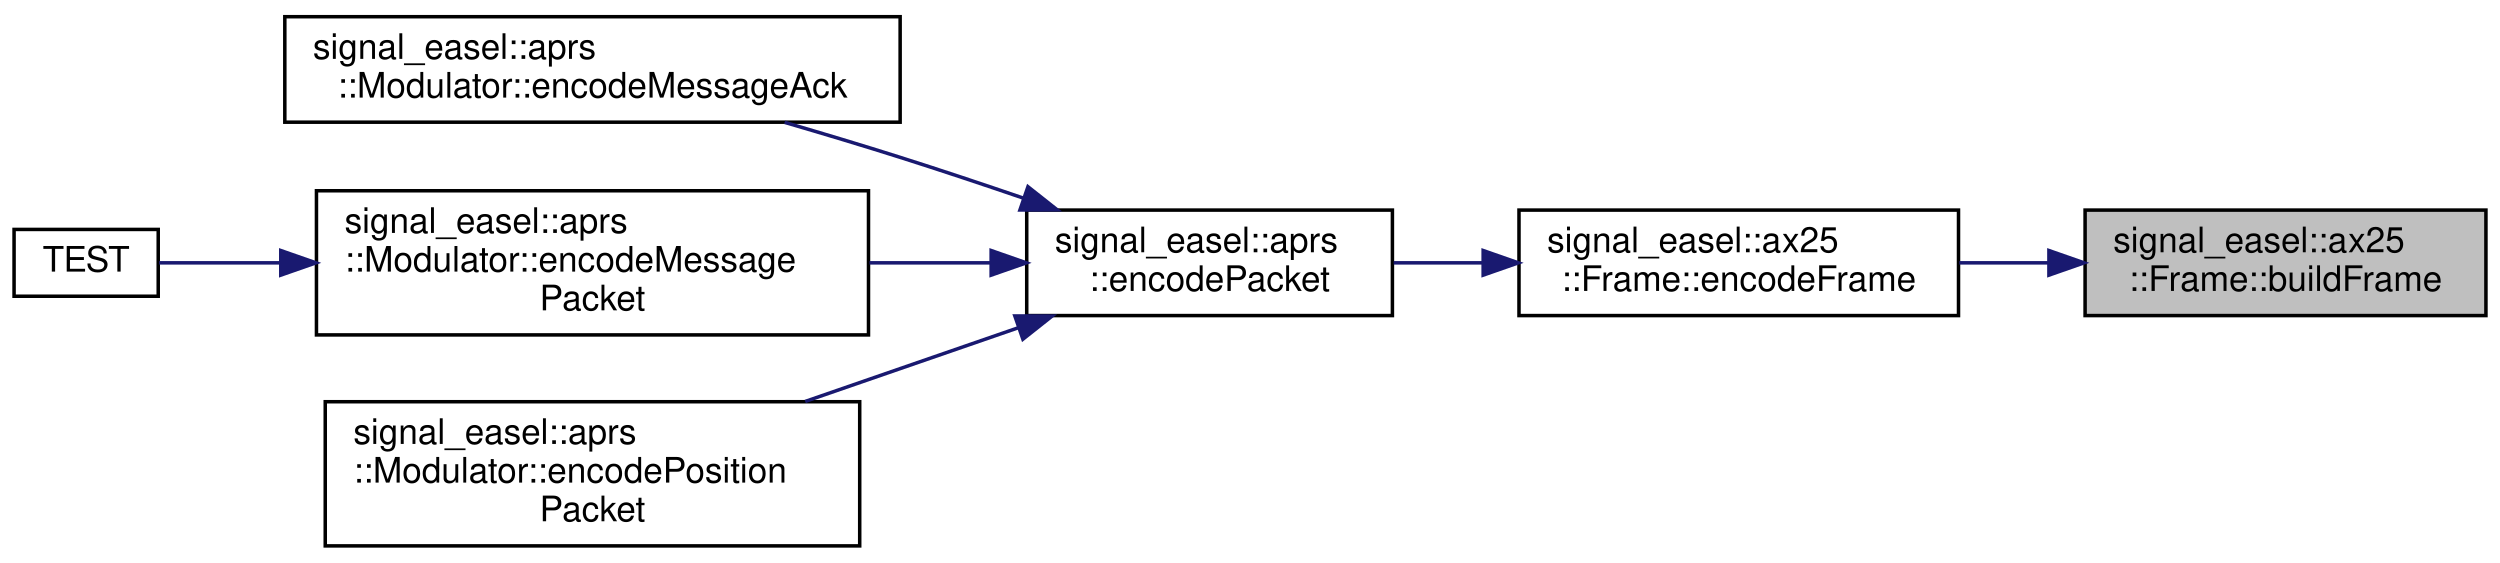
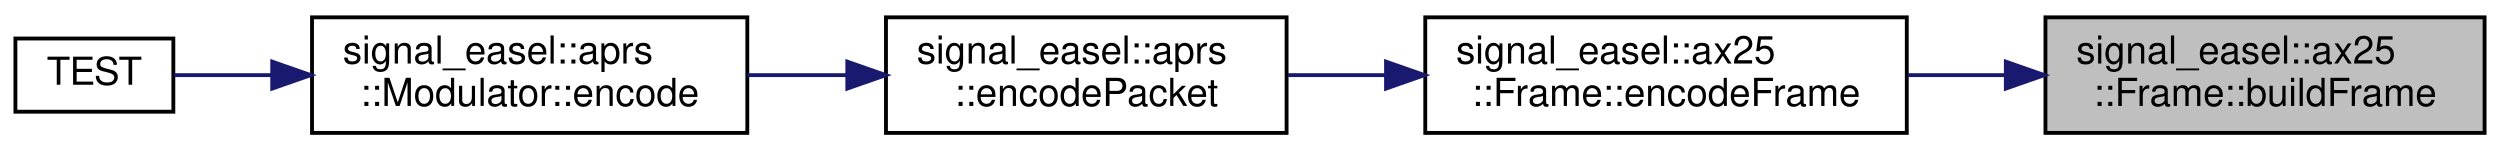
- <svg xmlns="http://www.w3.org/2000/svg" xmlns:xlink="http://www.w3.org/1999/xlink" width="711pt" height="160pt" viewBox="0.00 0.00 711.00 159.50">
-   <g id="graph0" class="graph" transform="scale(1 1) rotate(0) translate(4 155.5)">
+ <svg xmlns="http://www.w3.org/2000/svg" xmlns:xlink="http://www.w3.org/1999/xlink" width="649pt" height="39pt" viewBox="0.00 0.00 649.00 39.00">
+   <g id="graph0" class="graph" transform="scale(1 1) rotate(0) translate(4 35)">
    <g id="node1" class="node">
      <g id="a_node1">
        <a xlink:title="Builds all internal portions of the frame. Doesn't include the flags.">
-           <polygon fill="#bfbfbf" stroke="black" points="589,-66 589,-96 703,-96 703,-66 589,-66" />
-           <text text-anchor="start" x="597" y="-84" font-family="Helvetica,sans-Serif" font-size="10.00">signal_easel::ax25</text>
-           <text text-anchor="middle" x="646" y="-73" font-family="Helvetica,sans-Serif" font-size="10.00">::Frame::buildFrame</text>
+           <polygon fill="#bfbfbf" stroke="black" points="527,-0.5 527,-30.5 641,-30.5 641,-0.5 527,-0.5" />
+           <text text-anchor="start" x="535" y="-18.5" font-family="Helvetica,sans-Serif" font-size="10.00">signal_easel::ax25</text>
+           <text text-anchor="middle" x="584" y="-7.5" font-family="Helvetica,sans-Serif" font-size="10.00">::Frame::buildFrame</text>
        </a>
      </g>
    </g>
    <g id="node2" class="node">
      <g id="a_node2">
        <a xlink:href="classsignal__easel_1_1ax25_1_1Frame.html#a2b4f6ebcb7592a7e5a21114c8fafa503" target="_top" xlink:title="A step beyond buildFrame. This function builds the frame, does the bit stuffing, adds the flags,...">
-           <polygon fill="none" stroke="black" points="428,-66 428,-96 553,-96 553,-66 428,-66" />
-           <text text-anchor="start" x="436" y="-84" font-family="Helvetica,sans-Serif" font-size="10.00">signal_easel::ax25</text>
-           <text text-anchor="middle" x="490.5" y="-73" font-family="Helvetica,sans-Serif" font-size="10.00">::Frame::encodeFrame</text>
+           <polygon fill="none" stroke="black" points="366,-0.5 366,-30.5 491,-30.5 491,-0.5 366,-0.5" />
+           <text text-anchor="start" x="374" y="-18.5" font-family="Helvetica,sans-Serif" font-size="10.00">signal_easel::ax25</text>
+           <text text-anchor="middle" x="428.5" y="-7.5" font-family="Helvetica,sans-Serif" font-size="10.00">::Frame::encodeFrame</text>
        </a>
      </g>
    </g>
    <g id="edge1" class="edge">
-       <path fill="none" stroke="midnightblue" d="M578.56,-81C570.14,-81 561.55,-81 553.21,-81" />
-       <polygon fill="midnightblue" stroke="midnightblue" points="578.71,-84.5 588.71,-81 578.71,-77.5 578.71,-84.5" />
+       <path fill="none" stroke="midnightblue" d="M516.56,-15.5C508.14,-15.5 499.55,-15.5 491.21,-15.5" />
+       <polygon fill="midnightblue" stroke="midnightblue" points="516.71,-19 526.71,-15.5 516.71,-12 516.71,-19" />
    </g>
    <g id="node3" class="node">
      <g id="a_node3">
        <a xlink:href="namespacesignal__easel_1_1aprs.html#a77481001a5b78a839972bb4220b43e4d" target="_top" xlink:title=" ">
-           <polygon fill="none" stroke="black" points="288,-66 288,-96 392,-96 392,-66 288,-66" />
-           <text text-anchor="start" x="296" y="-84" font-family="Helvetica,sans-Serif" font-size="10.00">signal_easel::aprs</text>
-           <text text-anchor="middle" x="340" y="-73" font-family="Helvetica,sans-Serif" font-size="10.00">::encodePacket</text>
+           <polygon fill="none" stroke="black" points="226,-0.5 226,-30.5 330,-30.5 330,-0.5 226,-0.5" />
+           <text text-anchor="start" x="234" y="-18.5" font-family="Helvetica,sans-Serif" font-size="10.00">signal_easel::aprs</text>
+           <text text-anchor="middle" x="278" y="-7.5" font-family="Helvetica,sans-Serif" font-size="10.00">::encodePacket</text>
        </a>
      </g>
    </g>
    <g id="edge2" class="edge">
-       <path fill="none" stroke="midnightblue" d="M417.79,-81C409.2,-81 400.58,-81 392.36,-81" />
-       <polygon fill="midnightblue" stroke="midnightblue" points="417.81,-84.5 427.81,-81 417.81,-77.5 417.81,-84.5" />
+       <path fill="none" stroke="midnightblue" d="M355.79,-15.5C347.2,-15.5 338.58,-15.5 330.36,-15.5" />
+       <polygon fill="midnightblue" stroke="midnightblue" points="355.81,-19 365.81,-15.5 355.81,-12 355.81,-19" />
    </g>
    <g id="node4" class="node">
      <g id="a_node4">
-         <a xlink:href="classsignal__easel_1_1aprs_1_1Modulator.html#adfa8809d1c11321b9ff2c7efe7f58499" target="_top" xlink:title=" ">
-           <polygon fill="none" stroke="black" points="77,-121 77,-151 252,-151 252,-121 77,-121" />
-           <text text-anchor="start" x="85" y="-139" font-family="Helvetica,sans-Serif" font-size="10.00">signal_easel::aprs</text>
-           <text text-anchor="middle" x="164.5" y="-128" font-family="Helvetica,sans-Serif" font-size="10.00">::Modulator::encodeMessageAck</text>
+         <a xlink:href="classsignal__easel_1_1aprs_1_1Modulator.html#a8ae067701382dec1680b786583ace687" target="_top" xlink:title=" ">
+           <polygon fill="none" stroke="black" points="77,-0.5 77,-30.5 190,-30.5 190,-0.5 77,-0.5" />
+           <text text-anchor="start" x="85" y="-18.5" font-family="Helvetica,sans-Serif" font-size="10.00">signal_easel::aprs</text>
+           <text text-anchor="middle" x="133.5" y="-7.5" font-family="Helvetica,sans-Serif" font-size="10.00">::Modulator::encode</text>
        </a>
      </g>
    </g>
    <g id="edge3" class="edge">
-       <path fill="none" stroke="midnightblue" d="M287.16,-99.36C275.62,-103.31 263.42,-107.38 252,-111 241.42,-114.35 230.05,-117.77 219.15,-120.95" />
-       <polygon fill="midnightblue" stroke="midnightblue" points="288.35,-102.65 296.66,-96.08 286.07,-96.03 288.35,-102.65" />
+       <path fill="none" stroke="midnightblue" d="M215.68,-15.5C207.15,-15.5 198.43,-15.5 190.01,-15.5" />
+       <polygon fill="midnightblue" stroke="midnightblue" points="215.96,-19 225.96,-15.5 215.96,-12 215.96,-19" />
    </g>
    <g id="node5" class="node">
      <g id="a_node5">
-         <a xlink:href="classsignal__easel_1_1aprs_1_1Modulator.html#a147321b48c2e282c62863f114702e54f" target="_top" xlink:title=" ">
-           <polygon fill="none" stroke="black" points="86,-60.5 86,-101.5 243,-101.5 243,-60.5 86,-60.5" />
-           <text text-anchor="start" x="94" y="-89.5" font-family="Helvetica,sans-Serif" font-size="10.00">signal_easel::aprs</text>
-           <text text-anchor="start" x="94" y="-78.5" font-family="Helvetica,sans-Serif" font-size="10.00">::Modulator::encodeMessage</text>
-           <text text-anchor="middle" x="164.5" y="-67.5" font-family="Helvetica,sans-Serif" font-size="10.00">Packet</text>
+         <a xlink:href="aprs__test_8cpp.html#aea66d1824e3f1e27598adf99ac6a089a" target="_top" xlink:title=" ">
+           <polygon fill="none" stroke="black" points="0,-6 0,-25 41,-25 41,-6 0,-6" />
+           <text text-anchor="middle" x="20.5" y="-13" font-family="Helvetica,sans-Serif" font-size="10.00">TEST</text>
        </a>
      </g>
    </g>
    <g id="edge4" class="edge">
-       <path fill="none" stroke="midnightblue" d="M277.82,-81C266.65,-81 254.85,-81 243.27,-81" />
-       <polygon fill="midnightblue" stroke="midnightblue" points="277.88,-84.5 287.88,-81 277.88,-77.5 277.88,-84.5" />
-     </g>
-     <g id="node7" class="node">
-       <g id="a_node7">
-         <a xlink:href="classsignal__easel_1_1aprs_1_1Modulator.html#a943e392227656943d7db842e1889d805" target="_top" xlink:title=" ">
-           <polygon fill="none" stroke="black" points="88.5,-0.5 88.5,-41.5 240.5,-41.5 240.5,-0.5 88.5,-0.5" />
-           <text text-anchor="start" x="96.5" y="-29.5" font-family="Helvetica,sans-Serif" font-size="10.00">signal_easel::aprs</text>
-           <text text-anchor="start" x="96.5" y="-18.5" font-family="Helvetica,sans-Serif" font-size="10.00">::Modulator::encodePosition</text>
-           <text text-anchor="middle" x="164.5" y="-7.5" font-family="Helvetica,sans-Serif" font-size="10.00">Packet</text>
-         </a>
-       </g>
-     </g>
-     <g id="edge6" class="edge">
-       <path fill="none" stroke="midnightblue" d="M285.72,-62.58C266.51,-55.93 244.71,-48.39 225,-41.58" />
-       <polygon fill="midnightblue" stroke="midnightblue" points="284.62,-65.9 295.22,-65.86 286.91,-59.28 284.62,-65.9" />
-     </g>
-     <g id="node6" class="node">
-       <g id="a_node6">
-         <a xlink:href="aprs__test_8cpp.html#aea66d1824e3f1e27598adf99ac6a089a" target="_top" xlink:title=" ">
-           <polygon fill="none" stroke="black" points="0,-71.5 0,-90.5 41,-90.5 41,-71.5 0,-71.5" />
-           <text text-anchor="middle" x="20.5" y="-78.5" font-family="Helvetica,sans-Serif" font-size="10.00">TEST</text>
-         </a>
-       </g>
-     </g>
-     <g id="edge5" class="edge">
-       <path fill="none" stroke="midnightblue" d="M75.84,-81C62.91,-81 50.76,-81 41.24,-81" />
-       <polygon fill="midnightblue" stroke="midnightblue" points="75.85,-84.5 85.85,-81 75.85,-77.5 75.85,-84.5" />
+       <path fill="none" stroke="midnightblue" d="M66.58,-15.5C57.37,-15.5 48.56,-15.5 41.21,-15.5" />
+       <polygon fill="midnightblue" stroke="midnightblue" points="66.67,-19 76.67,-15.5 66.67,-12 66.67,-19" />
    </g>
  </g>
</svg>
